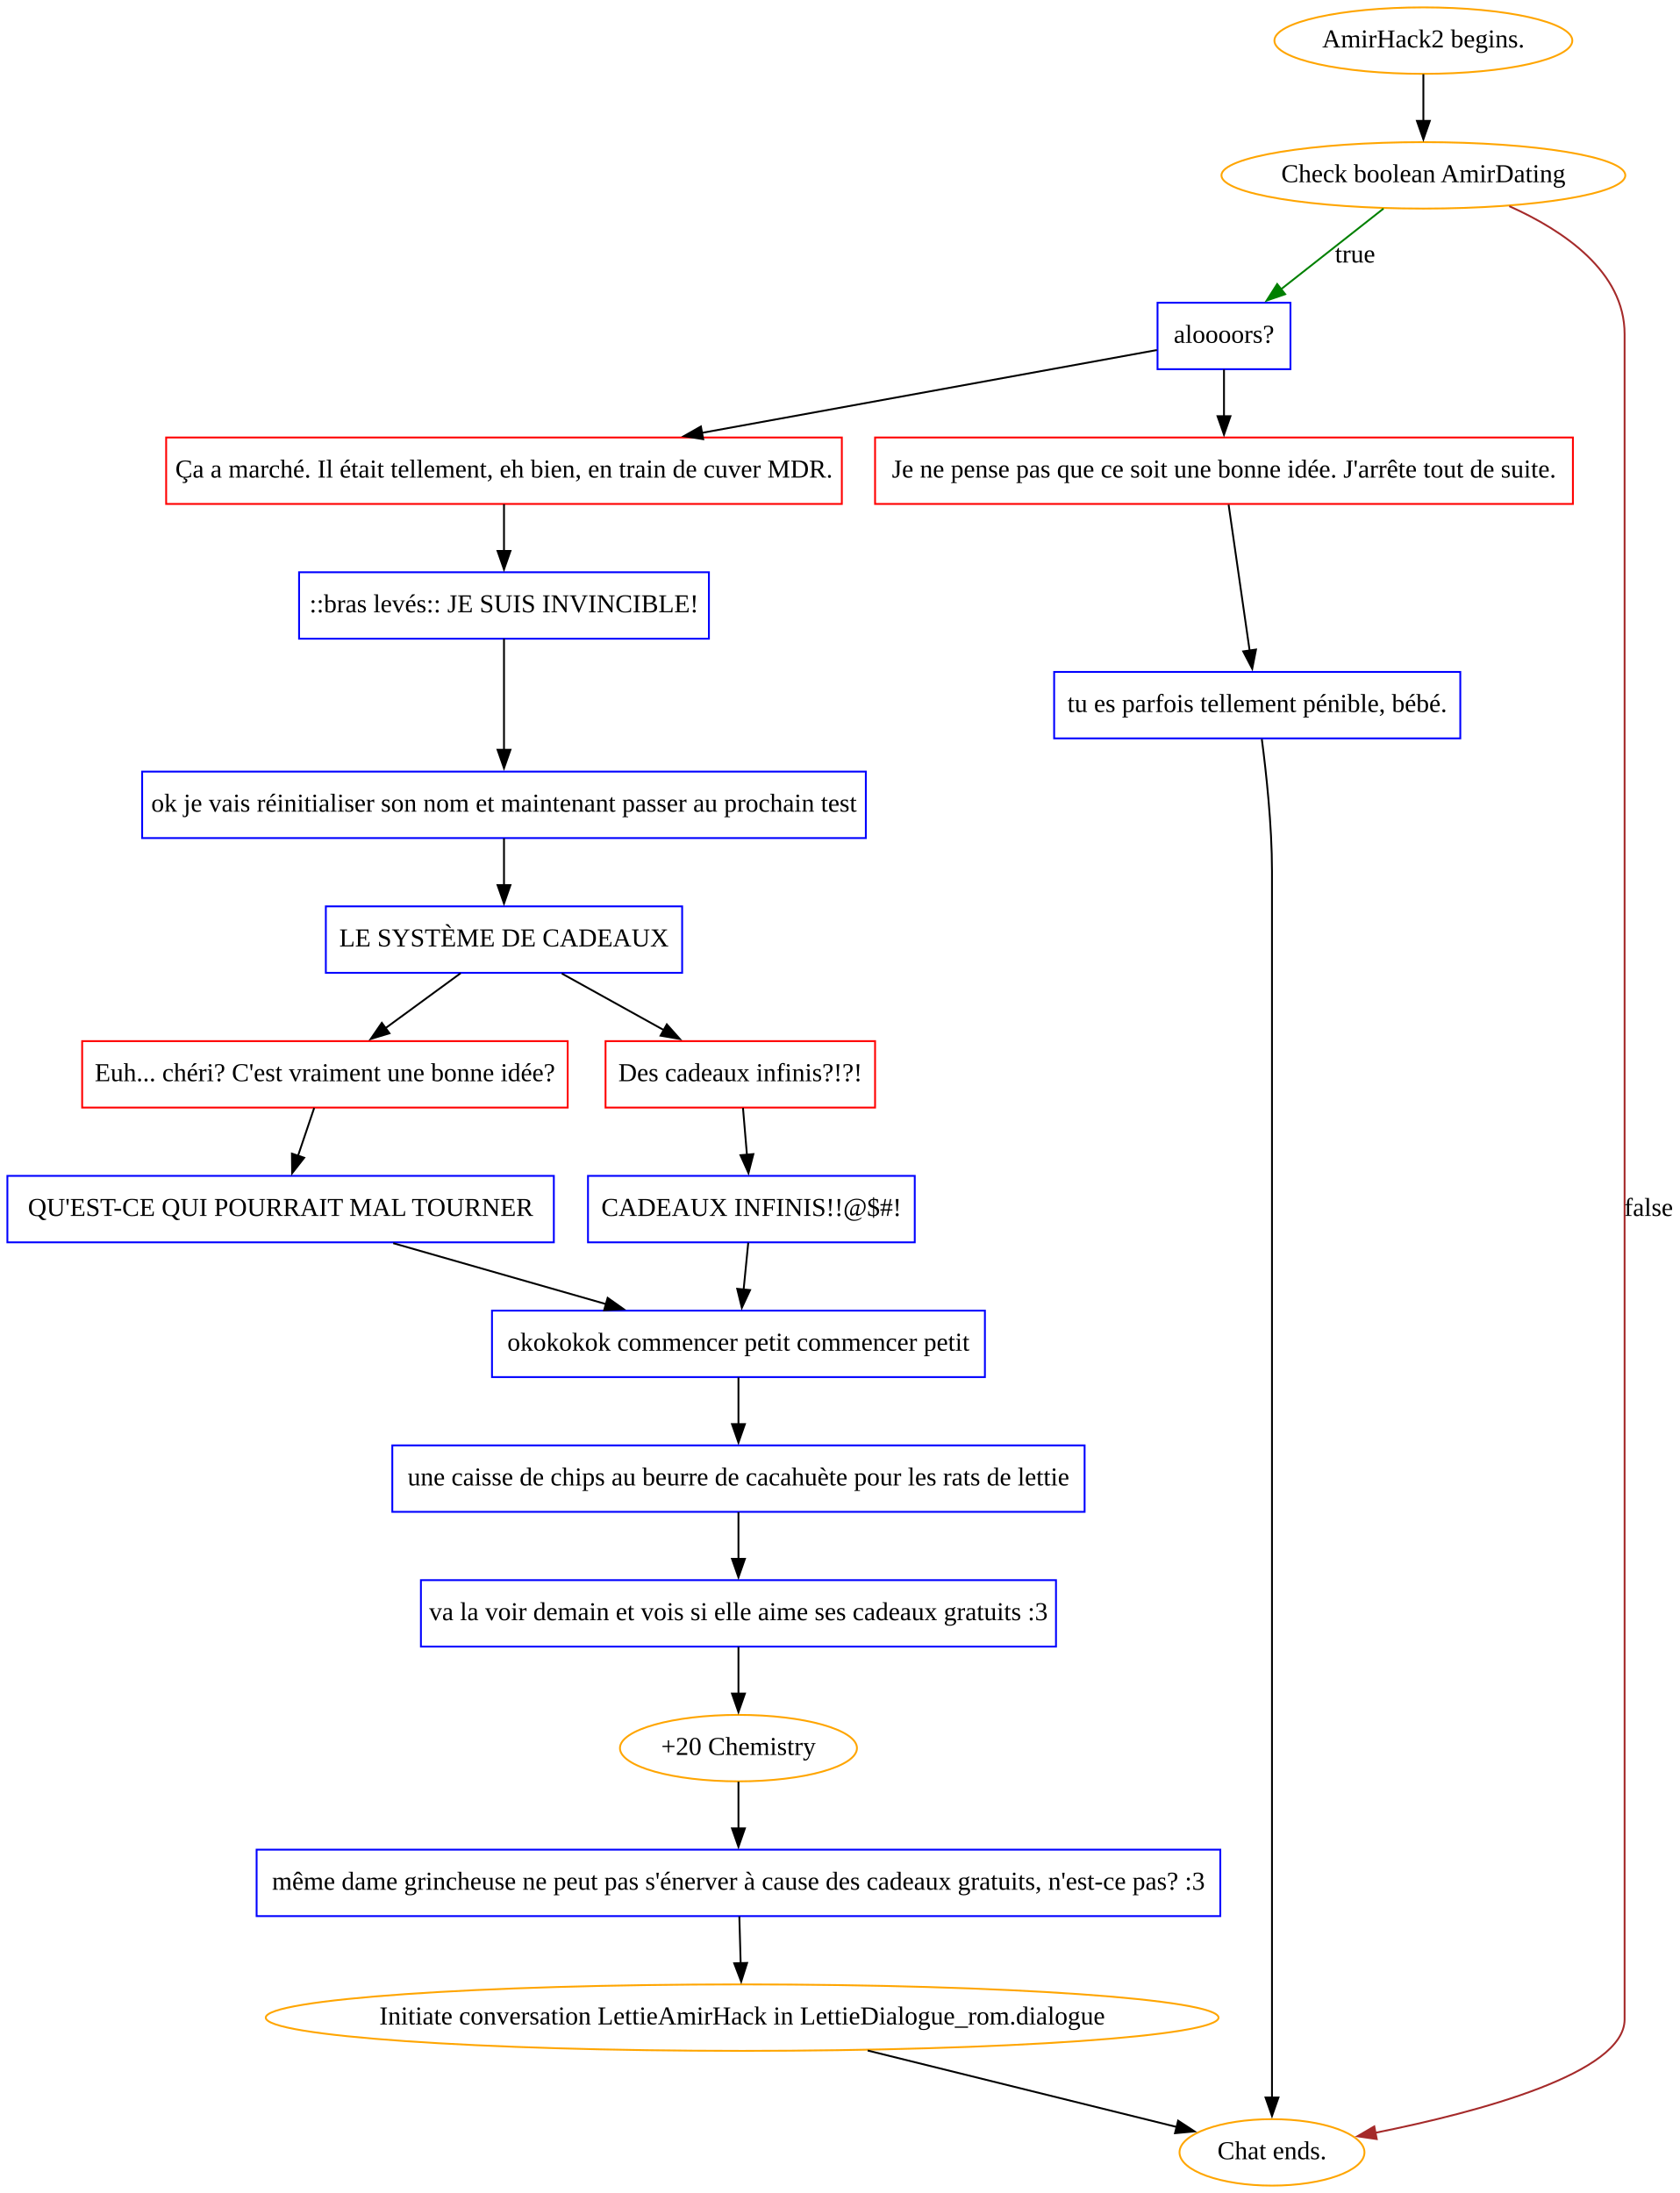
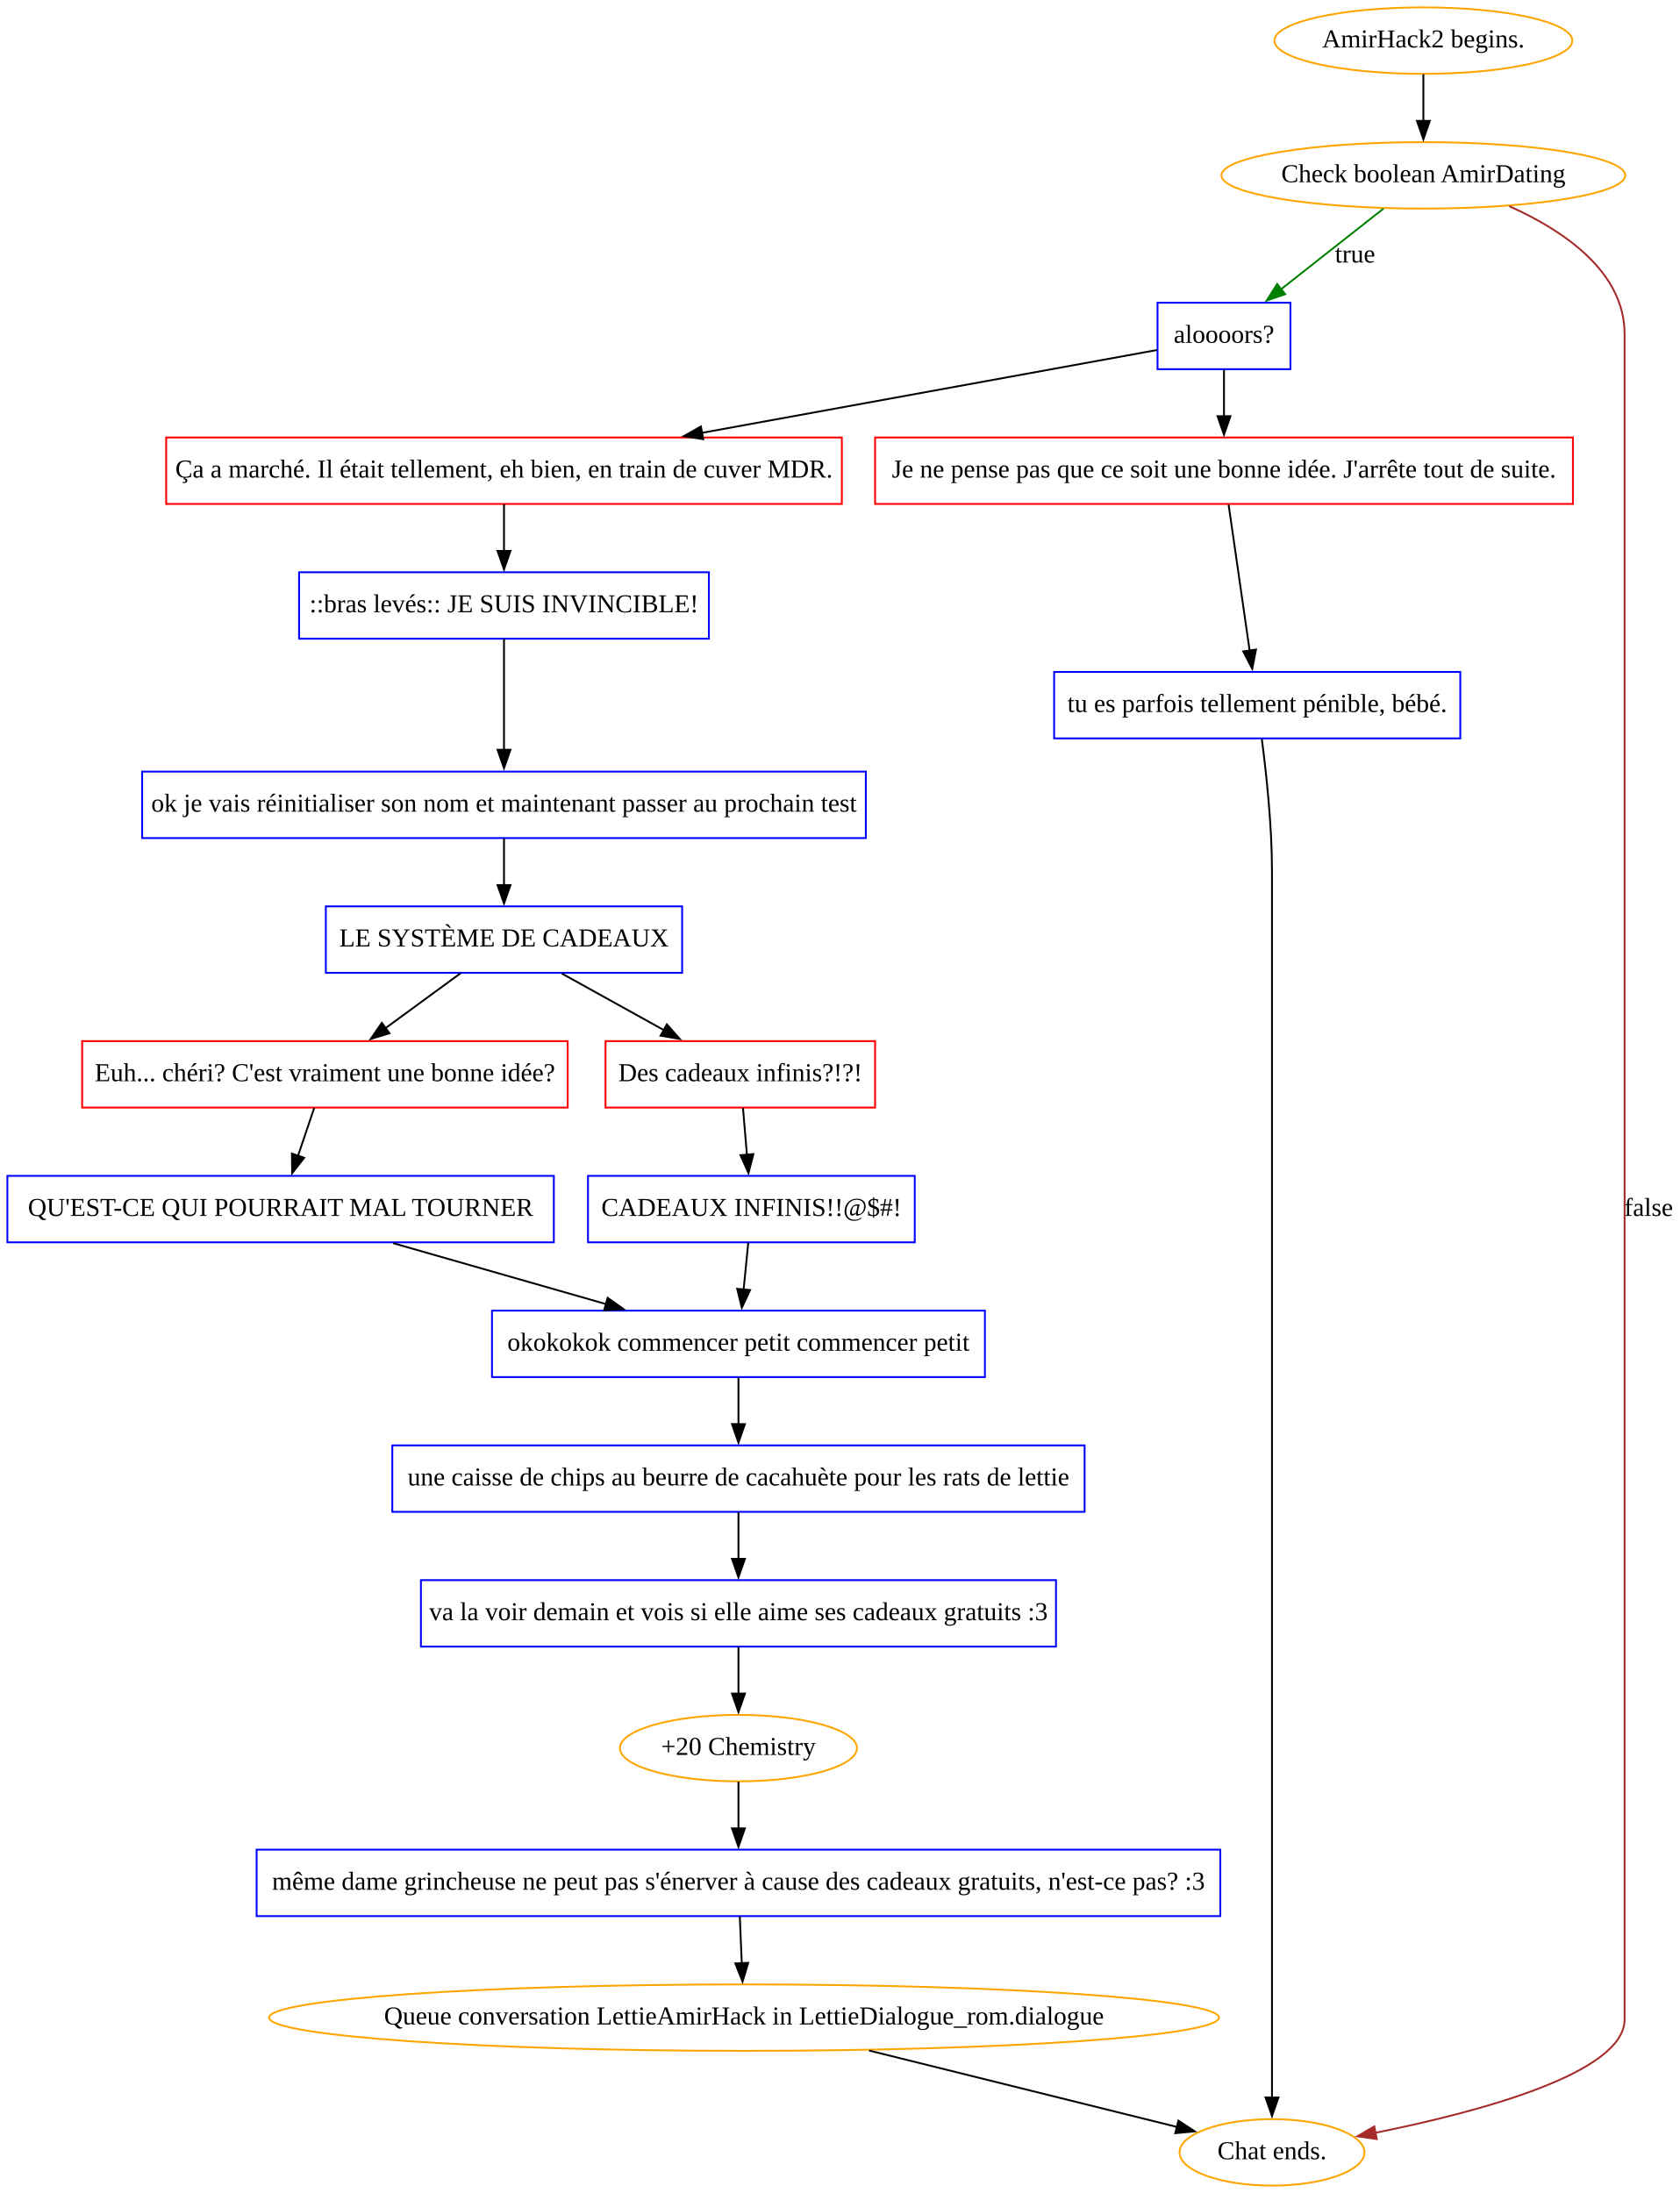
<svg xmlns="http://www.w3.org/2000/svg" width="910pt" height="1188pt" viewBox="0.00 0.00 910.00 1188.00">
  <g id="graph0" class="graph" transform="scale(1 1) rotate(0) translate(4 1184)">
    <polygon fill="white" stroke="none" points="-4,4 -4,-1184 906,-1184 906,4 -4,4" />
    <g id="node1" class="node">
      <ellipse fill="none" stroke="orange" cx="767" cy="-1162" rx="80.69" ry="18" />
      <text text-anchor="middle" x="767" y="-1158.3" font-family="Times New Roman,serif" font-size="14.00">AmirHack2 begins.</text>
    </g>
    <g id="node2" class="node">
      <ellipse fill="none" stroke="orange" cx="767" cy="-1089" rx="109.38" ry="18" />
      <text text-anchor="middle" x="767" y="-1085.3" font-family="Times New Roman,serif" font-size="14.00">Check boolean AmirDating</text>
    </g>
    <g id="edge1" class="edge">
      <path fill="none" stroke="black" d="M767,-1143.81C767,-1136.23 767,-1127.1 767,-1118.54" />
      <polygon fill="black" stroke="black" points="770.5,-1118.54 767,-1108.54 763.5,-1118.54 770.5,-1118.54" />
    </g>
    <g id="node3" class="node">
      <polygon fill="none" stroke="blue" points="695,-1020 623,-1020 623,-984 695,-984 695,-1020" />
      <text text-anchor="middle" x="659" y="-998.3" font-family="Times New Roman,serif" font-size="14.00">aloooors?</text>
    </g>
    <g id="edge2" class="edge">
      <path fill="none" stroke="green" d="M745.4,-1071C729.47,-1058.46 707.56,-1041.22 689.79,-1027.23" />
      <polygon fill="green" stroke="green" points="692.14,-1024.63 682.12,-1021.19 687.81,-1030.13 692.14,-1024.63" />
      <text text-anchor="middle" x="730" y="-1041.8" font-family="Times New Roman,serif" font-size="14.00">true</text>
    </g>
    <g id="node4" class="node">
      <ellipse fill="none" stroke="orange" cx="685" cy="-18" rx="50.09" ry="18" />
      <text text-anchor="middle" x="685" y="-14.3" font-family="Times New Roman,serif" font-size="14.00">Chat ends.</text>
    </g>
    <g id="edge3" class="edge">
      <path fill="none" stroke="brown" d="M813.54,-1072.3C843.17,-1059.03 876,-1036.72 876,-1003 876,-1003 876,-1003 876,-90 876,-60.96 797.43,-39.96 741.08,-28.64" />
      <polygon fill="brown" stroke="brown" points="741.75,-25.21 731.27,-26.73 740.41,-32.08 741.75,-25.21" />
      <text text-anchor="middle" x="889" y="-525.3" font-family="Times New Roman,serif" font-size="14.00">false</text>
    </g>
    <g id="node5" class="node">
      <polygon fill="none" stroke="red" points="452,-947 86,-947 86,-911 452,-911 452,-947" />
      <text text-anchor="middle" x="269" y="-925.3" font-family="Times New Roman,serif" font-size="14.00">Ça a marché. Il était tellement, eh bien, en train de cuver MDR.</text>
    </g>
    <g id="edge4" class="edge">
      <path fill="none" stroke="black" d="M622.66,-994.38C566.98,-984.25 458.36,-964.47 376.12,-949.5" />
      <polygon fill="black" stroke="black" points="376.91,-946.09 366.44,-947.74 375.66,-952.97 376.91,-946.09" />
    </g>
    <g id="node6" class="node">
      <polygon fill="none" stroke="red" points="848,-947 470,-947 470,-911 848,-911 848,-947" />
      <text text-anchor="middle" x="659" y="-925.3" font-family="Times New Roman,serif" font-size="14.00">Je ne pense pas que ce soit une bonne idée. J'arrête tout de suite.</text>
    </g>
    <g id="edge5" class="edge">
      <path fill="none" stroke="black" d="M659,-983.81C659,-976.23 659,-967.1 659,-958.54" />
      <polygon fill="black" stroke="black" points="662.5,-958.54 659,-948.54 655.5,-958.54 662.5,-958.54" />
    </g>
    <g id="node7" class="node">
      <polygon fill="none" stroke="blue" points="380,-874 158,-874 158,-838 380,-838 380,-874" />
      <text text-anchor="middle" x="269" y="-852.3" font-family="Times New Roman,serif" font-size="14.00">::bras levés:: JE SUIS INVINCIBLE!</text>
    </g>
    <g id="edge6" class="edge">
      <path fill="none" stroke="black" d="M269,-910.81C269,-903.23 269,-894.1 269,-885.54" />
      <polygon fill="black" stroke="black" points="272.5,-885.54 269,-875.54 265.5,-885.54 272.5,-885.54" />
    </g>
    <g id="node8" class="node">
      <polygon fill="none" stroke="blue" points="787,-820 567,-820 567,-784 787,-784 787,-820" />
      <text text-anchor="middle" x="677" y="-798.3" font-family="Times New Roman,serif" font-size="14.00">tu es parfois tellement pénible, bébé.</text>
    </g>
    <g id="edge7" class="edge">
      <path fill="none" stroke="black" d="M661.5,-910.62C664.44,-890.19 669.37,-855.99 672.88,-831.62" />
      <polygon fill="black" stroke="black" points="676.34,-832.13 674.3,-821.73 669.41,-831.13 676.34,-832.13" />
    </g>
    <g id="node9" class="node">
      <polygon fill="none" stroke="blue" points="465,-766 73,-766 73,-730 465,-730 465,-766" />
      <text text-anchor="middle" x="269" y="-744.3" font-family="Times New Roman,serif" font-size="14.00">ok je vais réinitialiser son nom et maintenant passer au prochain test</text>
    </g>
    <g id="edge8" class="edge">
      <path fill="none" stroke="black" d="M269,-837.97C269,-821.76 269,-797.06 269,-777.79" />
      <polygon fill="black" stroke="black" points="272.5,-777.85 269,-767.85 265.5,-777.85 272.5,-777.85" />
    </g>
    <g id="edge9" class="edge">
      <path fill="none" stroke="black" d="M679.49,-783.65C681.84,-765.74 685,-736.98 685,-712 685,-712 685,-712 685,-90 685,-76.08 685,-60.63 685,-47.7" />
      <polygon fill="black" stroke="black" points="688.5,-47.73 685,-37.73 681.5,-47.73 688.5,-47.73" />
    </g>
    <g id="node10" class="node">
      <polygon fill="none" stroke="blue" points="365.5,-693 172.5,-693 172.5,-657 365.5,-657 365.5,-693" />
      <text text-anchor="middle" x="269" y="-671.3" font-family="Times New Roman,serif" font-size="14.00">LE SYSTÈME DE CADEAUX</text>
    </g>
    <g id="edge10" class="edge">
      <path fill="none" stroke="black" d="M269,-729.81C269,-722.23 269,-713.1 269,-704.54" />
      <polygon fill="black" stroke="black" points="272.5,-704.54 269,-694.54 265.5,-704.54 272.5,-704.54" />
    </g>
    <g id="node11" class="node">
      <polygon fill="none" stroke="red" points="303.5,-620 40.5,-620 40.5,-584 303.5,-584 303.5,-620" />
      <text text-anchor="middle" x="172" y="-598.3" font-family="Times New Roman,serif" font-size="14.00">Euh... chéri? C'est vraiment une bonne idée?</text>
    </g>
    <g id="edge11" class="edge">
      <path fill="none" stroke="black" d="M245.52,-656.81C233.22,-647.81 217.96,-636.64 204.54,-626.82" />
      <polygon fill="black" stroke="black" points="206.96,-624.25 196.82,-621.17 202.82,-629.9 206.96,-624.25" />
    </g>
    <g id="node12" class="node">
      <polygon fill="none" stroke="red" points="470,-620 324,-620 324,-584 470,-584 470,-620" />
      <text text-anchor="middle" x="397" y="-598.3" font-family="Times New Roman,serif" font-size="14.00">Des cadeaux infinis?!?!</text>
    </g>
    <g id="edge12" class="edge">
      <path fill="none" stroke="black" d="M300.31,-656.63C316.97,-647.39 337.67,-635.91 355.63,-625.95" />
      <polygon fill="black" stroke="black" points="357.2,-629.08 364.24,-621.17 353.8,-622.96 357.2,-629.08" />
    </g>
    <g id="node13" class="node">
      <polygon fill="none" stroke="blue" points="296,-547 0,-547 0,-511 296,-511 296,-547" />
      <text text-anchor="middle" x="148" y="-525.3" font-family="Times New Roman,serif" font-size="14.00">QU'EST-CE QUI POURRAIT MAL TOURNER</text>
    </g>
    <g id="edge13" class="edge">
      <path fill="none" stroke="black" d="M166.19,-583.81C163.54,-575.96 160.33,-566.47 157.35,-557.66" />
      <polygon fill="black" stroke="black" points="160.76,-556.82 154.24,-548.46 154.13,-559.06 160.76,-556.82" />
    </g>
    <g id="node14" class="node">
      <polygon fill="none" stroke="blue" points="491.5,-547 314.5,-547 314.5,-511 491.5,-511 491.5,-547" />
      <text text-anchor="middle" x="403" y="-525.3" font-family="Times New Roman,serif" font-size="14.00">CADEAUX INFINIS!!@$#!</text>
    </g>
    <g id="edge14" class="edge">
      <path fill="none" stroke="black" d="M398.45,-583.81C399.1,-576.14 399.88,-566.89 400.61,-558.24" />
      <polygon fill="black" stroke="black" points="404.08,-558.8 401.43,-548.54 397.1,-558.21 404.08,-558.8" />
    </g>
    <g id="node15" class="node">
      <polygon fill="none" stroke="blue" points="529.5,-474 262.5,-474 262.5,-438 529.5,-438 529.5,-474" />
      <text text-anchor="middle" x="396" y="-452.3" font-family="Times New Roman,serif" font-size="14.00">okokokok commencer petit commencer petit</text>
    </g>
    <g id="edge15" class="edge">
      <path fill="none" stroke="black" d="M208.99,-510.54C243.97,-500.53 288.06,-487.9 324.65,-477.43" />
      <polygon fill="black" stroke="black" points="325.15,-480.93 333.8,-474.81 323.22,-474.2 325.15,-480.93" />
    </g>
    <g id="edge16" class="edge">
      <path fill="none" stroke="black" d="M401.31,-510.81C400.55,-503.14 399.64,-493.89 398.78,-485.24" />
      <polygon fill="black" stroke="black" points="402.29,-485.14 397.83,-475.54 395.33,-485.83 402.29,-485.14" />
    </g>
    <g id="node16" class="node">
      <polygon fill="none" stroke="blue" points="583.5,-401 208.5,-401 208.5,-365 583.5,-365 583.5,-401" />
      <text text-anchor="middle" x="396" y="-379.3" font-family="Times New Roman,serif" font-size="14.00">une caisse de chips au beurre de cacahuète pour les rats de lettie</text>
    </g>
    <g id="edge17" class="edge">
      <path fill="none" stroke="black" d="M396,-437.81C396,-430.23 396,-421.1 396,-412.54" />
      <polygon fill="black" stroke="black" points="399.5,-412.54 396,-402.54 392.5,-412.54 399.5,-412.54" />
    </g>
    <g id="node17" class="node">
      <polygon fill="none" stroke="blue" points="568,-328 224,-328 224,-292 568,-292 568,-328" />
      <text text-anchor="middle" x="396" y="-306.3" font-family="Times New Roman,serif" font-size="14.00">va la voir demain et vois si elle aime ses cadeaux gratuits :3</text>
    </g>
    <g id="edge18" class="edge">
      <path fill="none" stroke="black" d="M396,-364.81C396,-357.23 396,-348.1 396,-339.54" />
      <polygon fill="black" stroke="black" points="399.5,-339.54 396,-329.54 392.5,-339.54 399.5,-339.54" />
    </g>
    <g id="node18" class="node">
      <ellipse fill="none" stroke="orange" cx="396" cy="-237" rx="64.19" ry="18" />
      <text text-anchor="middle" x="396" y="-233.3" font-family="Times New Roman,serif" font-size="14.00">+20 Chemistry</text>
    </g>
    <g id="edge19" class="edge">
      <path fill="none" stroke="black" d="M396,-291.81C396,-284.23 396,-275.1 396,-266.54" />
      <polygon fill="black" stroke="black" points="399.5,-266.54 396,-256.54 392.5,-266.54 399.5,-266.54" />
    </g>
    <g id="node19" class="node">
      <polygon fill="none" stroke="blue" points="657,-182 135,-182 135,-146 657,-146 657,-182" />
      <text text-anchor="middle" x="396" y="-160.3" font-family="Times New Roman,serif" font-size="14.00">même dame grincheuse ne peut pas s'énerver à cause des cadeaux gratuits, n'est-ce pas? :3</text>
    </g>
    <g id="edge20" class="edge">
      <path fill="none" stroke="black" d="M396,-218.81C396,-211.23 396,-202.1 396,-193.54" />
      <polygon fill="black" stroke="black" points="399.5,-193.54 396,-183.54 392.5,-193.54 399.5,-193.54" />
    </g>
    <g id="node20" class="node">
-       <ellipse fill="none" stroke="orange" cx="398" cy="-91" rx="258.05" ry="18" />
-       <text text-anchor="middle" x="398" y="-87.3" font-family="Times New Roman,serif" font-size="14.00">Initiate conversation LettieAmirHack in LettieDialogue_rom.dialogue</text>
+       <ellipse fill="none" stroke="orange" cx="399" cy="-91" rx="257.25" ry="18" />
+       <text text-anchor="middle" x="399" y="-87.3" font-family="Times New Roman,serif" font-size="14.00">Queue conversation LettieAmirHack in LettieDialogue_rom.dialogue</text>
    </g>
    <g id="edge21" class="edge">
-       <path fill="none" stroke="black" d="M396.48,-145.81C396.7,-138.14 396.96,-128.89 397.2,-120.24" />
-       <polygon fill="black" stroke="black" points="400.69,-120.64 397.48,-110.54 393.7,-120.44 400.69,-120.64" />
+       <path fill="none" stroke="black" d="M396.73,-145.81C397.05,-138.14 397.44,-128.89 397.81,-120.24" />
+       <polygon fill="black" stroke="black" points="401.29,-120.68 398.22,-110.54 394.3,-120.38 401.29,-120.68" />
    </g>
    <g id="edge22" class="edge">
-       <path fill="none" stroke="black" d="M466.01,-73.17C517.32,-60.48 586.61,-43.34 633.4,-31.77" />
-       <polygon fill="black" stroke="black" points="634.15,-35.18 643.02,-29.38 632.47,-28.39 634.15,-35.18" />
+       <path fill="none" stroke="black" d="M466.78,-73.17C517.9,-60.48 586.95,-43.34 633.58,-31.77" />
+       <polygon fill="black" stroke="black" points="634.3,-35.19 643.16,-29.39 632.61,-28.4 634.3,-35.19" />
    </g>
  </g>
</svg>
